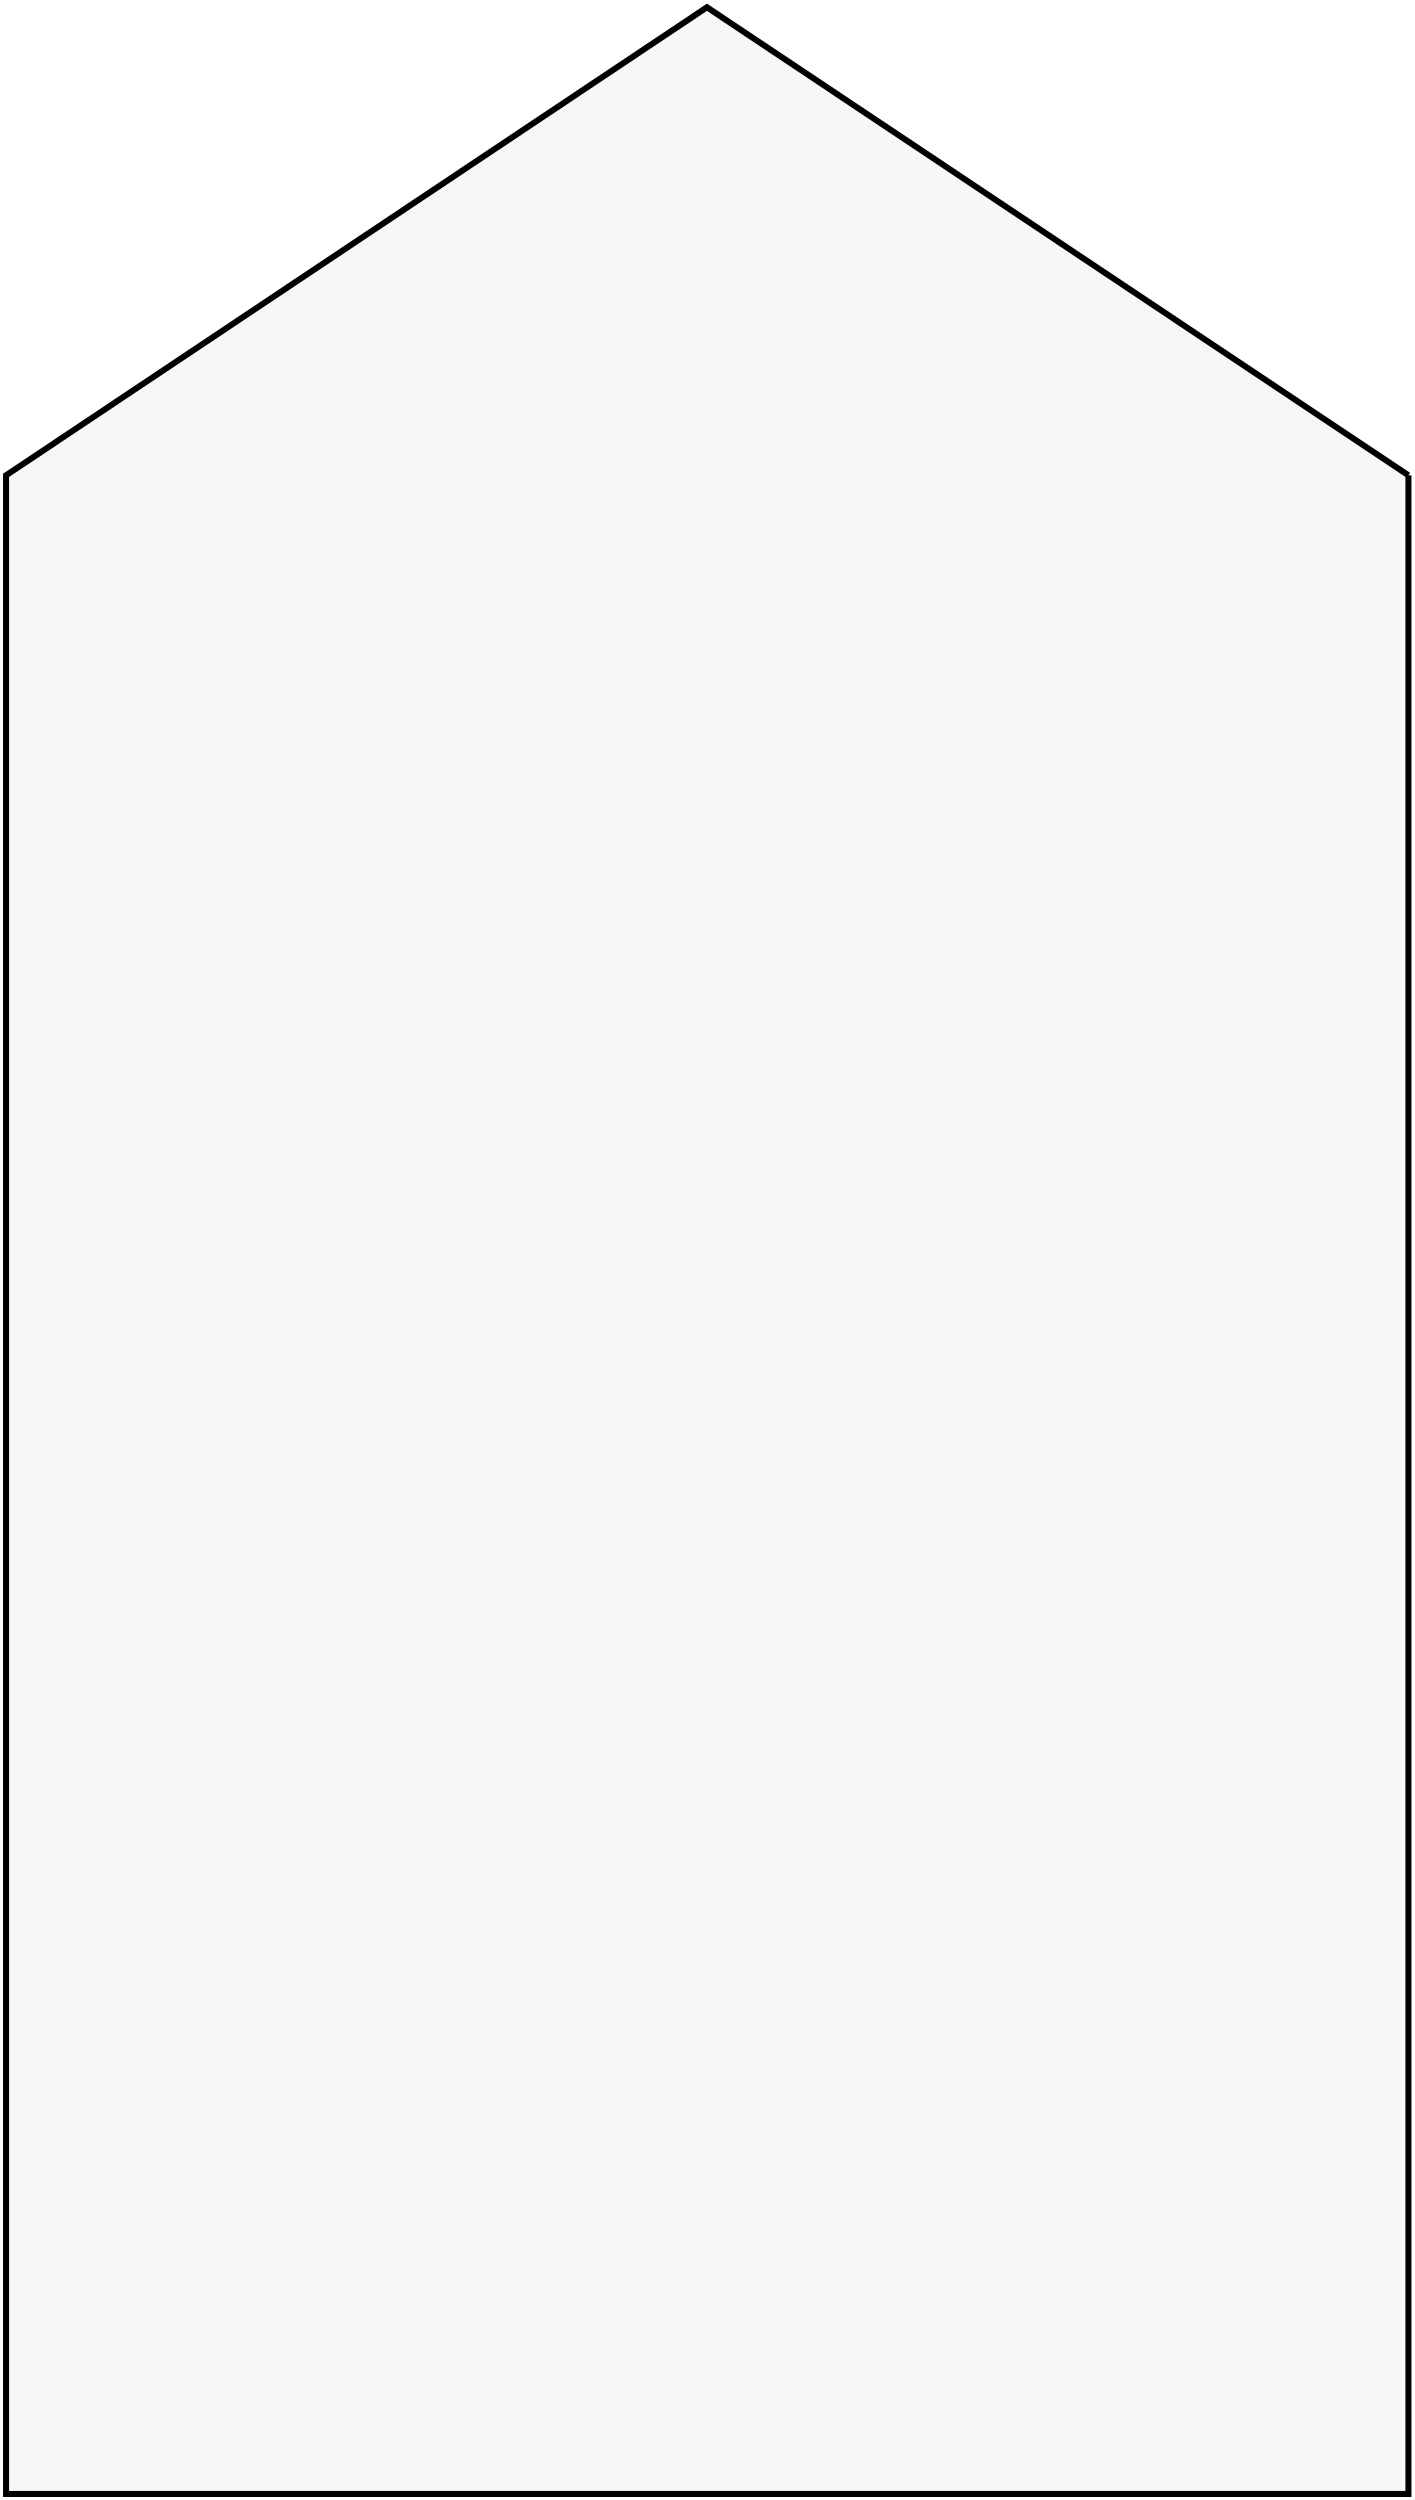
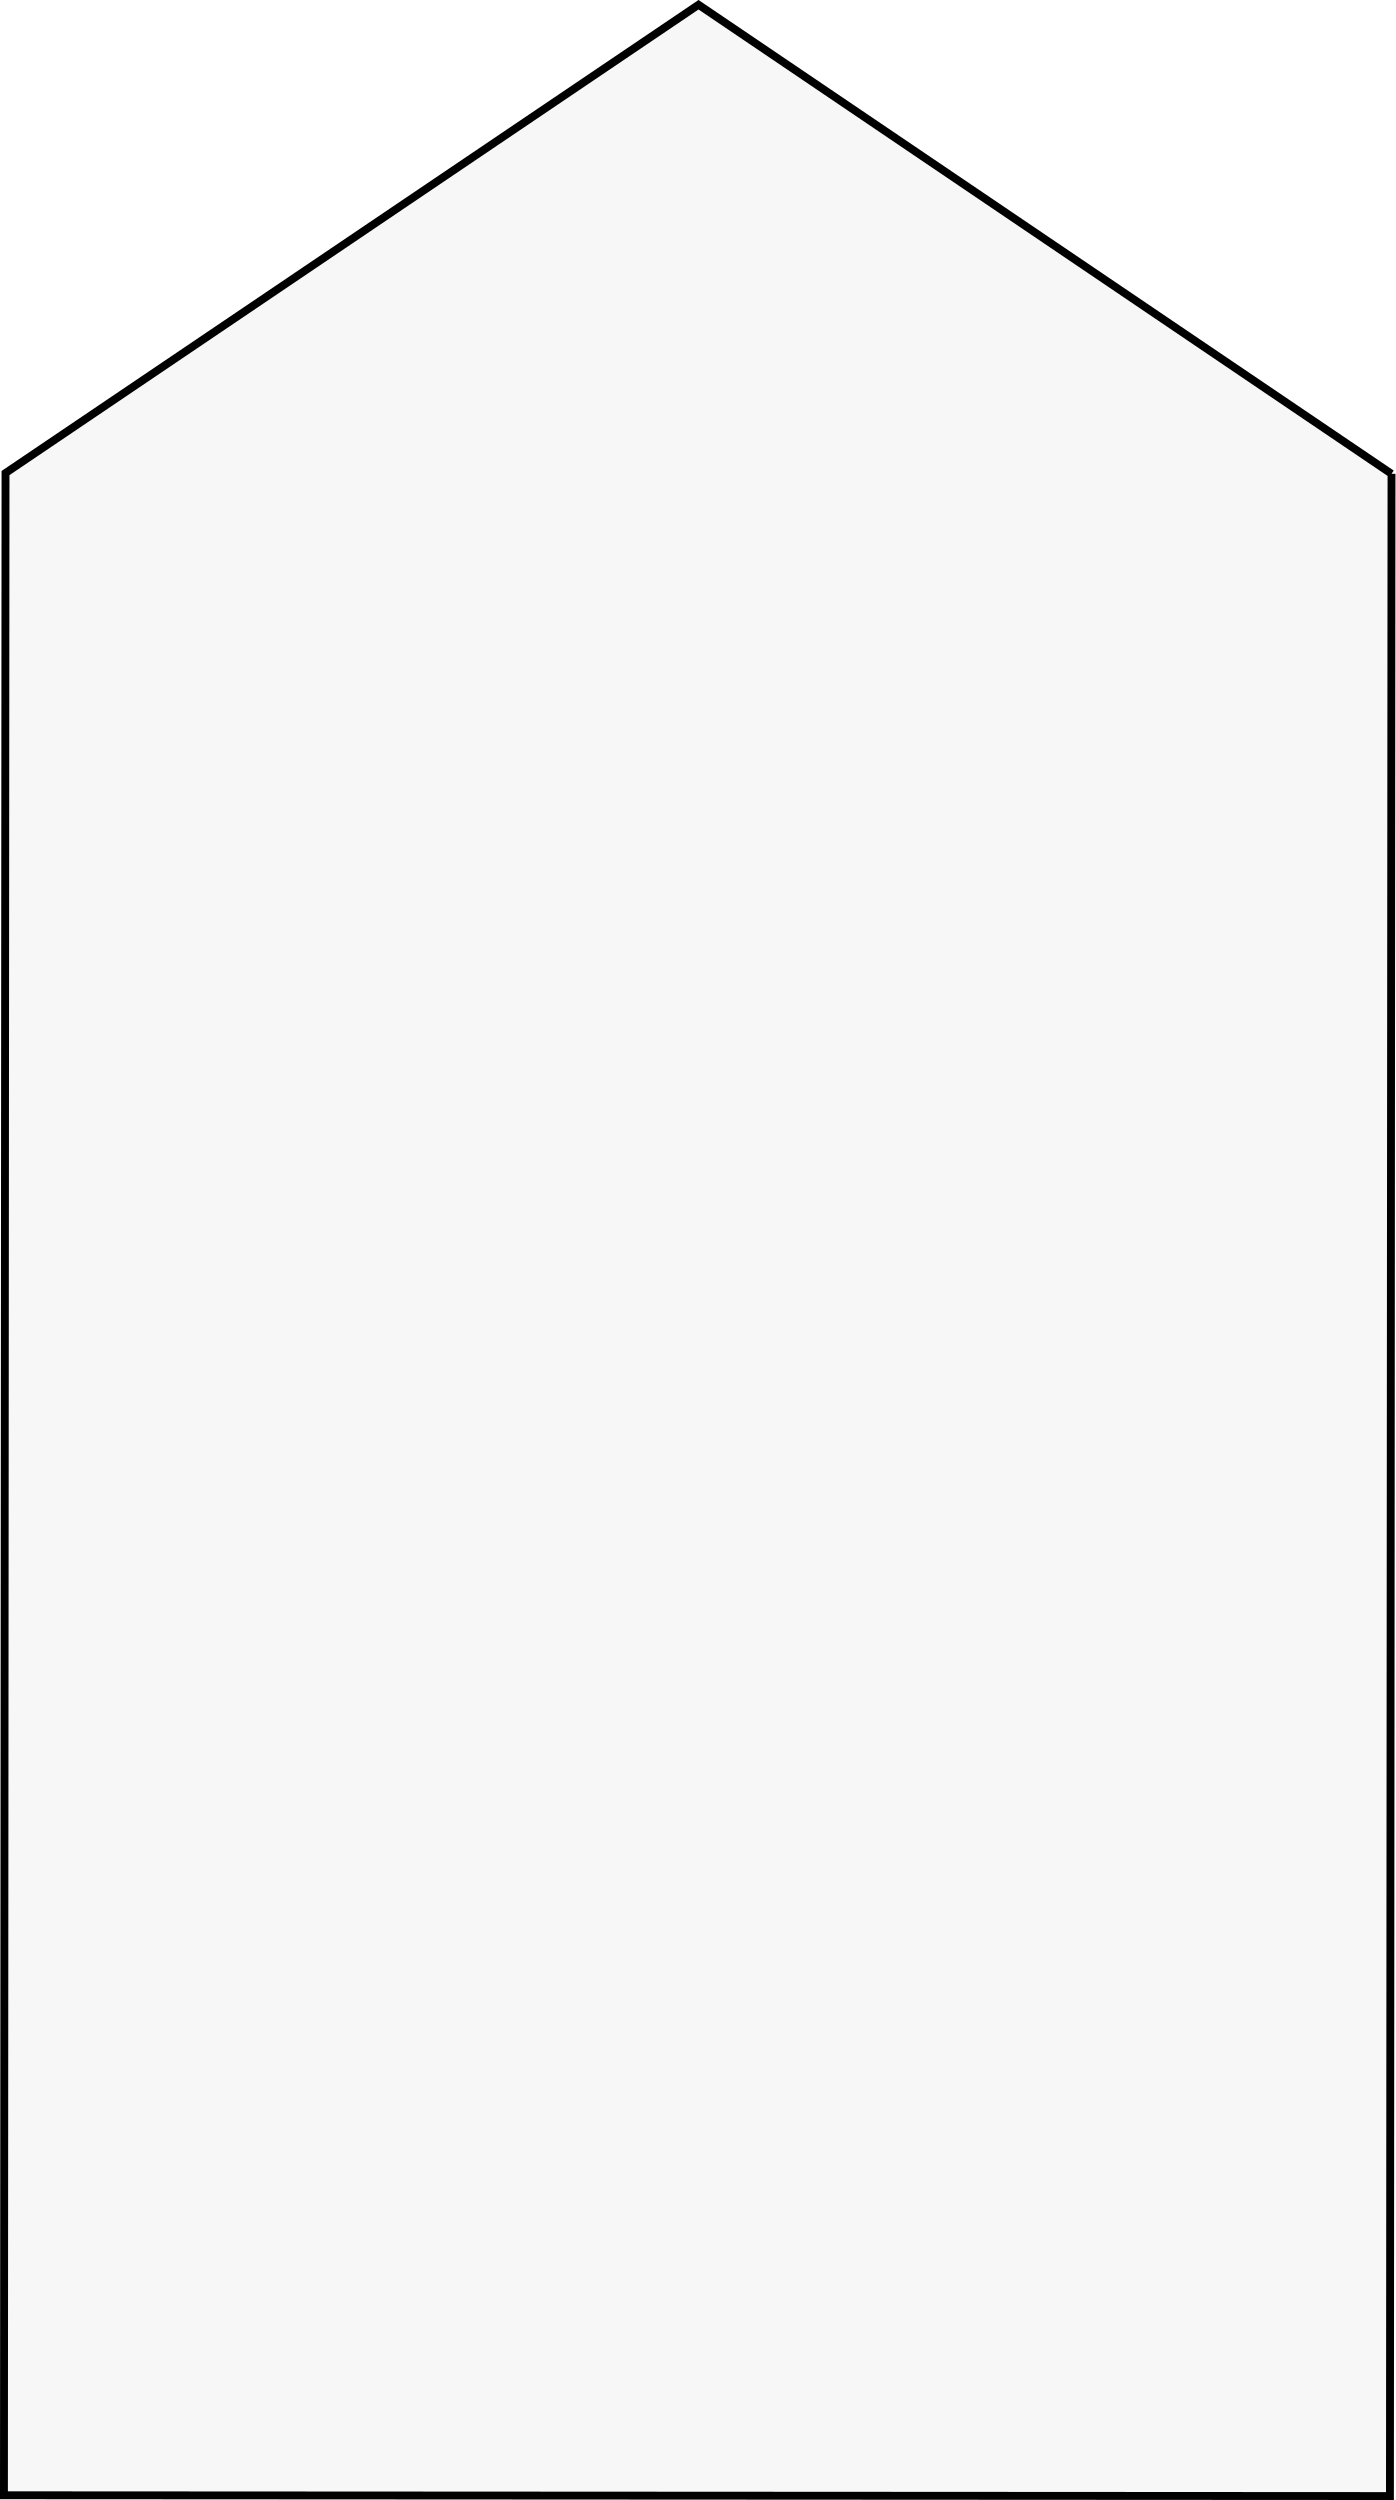
- <svg xmlns="http://www.w3.org/2000/svg" id="uuid-f8522c5a-5190-4044-82e2-40cb6d50ffa6" width="233.9" height="413.4" viewBox="0 0 233.9 413.4">
-   <g id="uuid-be33d65f-5f52-4857-96d4-86277798eda1" data-name="Capa 1">
-     <polyline points="232.9 78.6 116.9 1.2 1 78.6 1 412.4 232.9 412.4 232.9 78.6" style="fill: #f7f7f7; stroke: #000; stroke-miterlimit: 10; stroke-width: 1px;" />
+ <svg xmlns="http://www.w3.org/2000/svg" id="uuid-01f5765c-1b35-4cde-9b77-7bd54413cfed" data-name="Layer 2" width="177" height="317.1" viewBox="0 0 177 317.1">
+   <g id="uuid-d20451fd-9026-443c-a333-6b5534b2aba3" data-name="Capa 1">
+     <polyline points="176.5 60.1 88.6 .6 .7 60 .5 316.5 176.3 316.6 176.5 60.1" style="fill: #f7f7f7; stroke: #000; stroke-miterlimit: 10;" />
  </g>
</svg>
